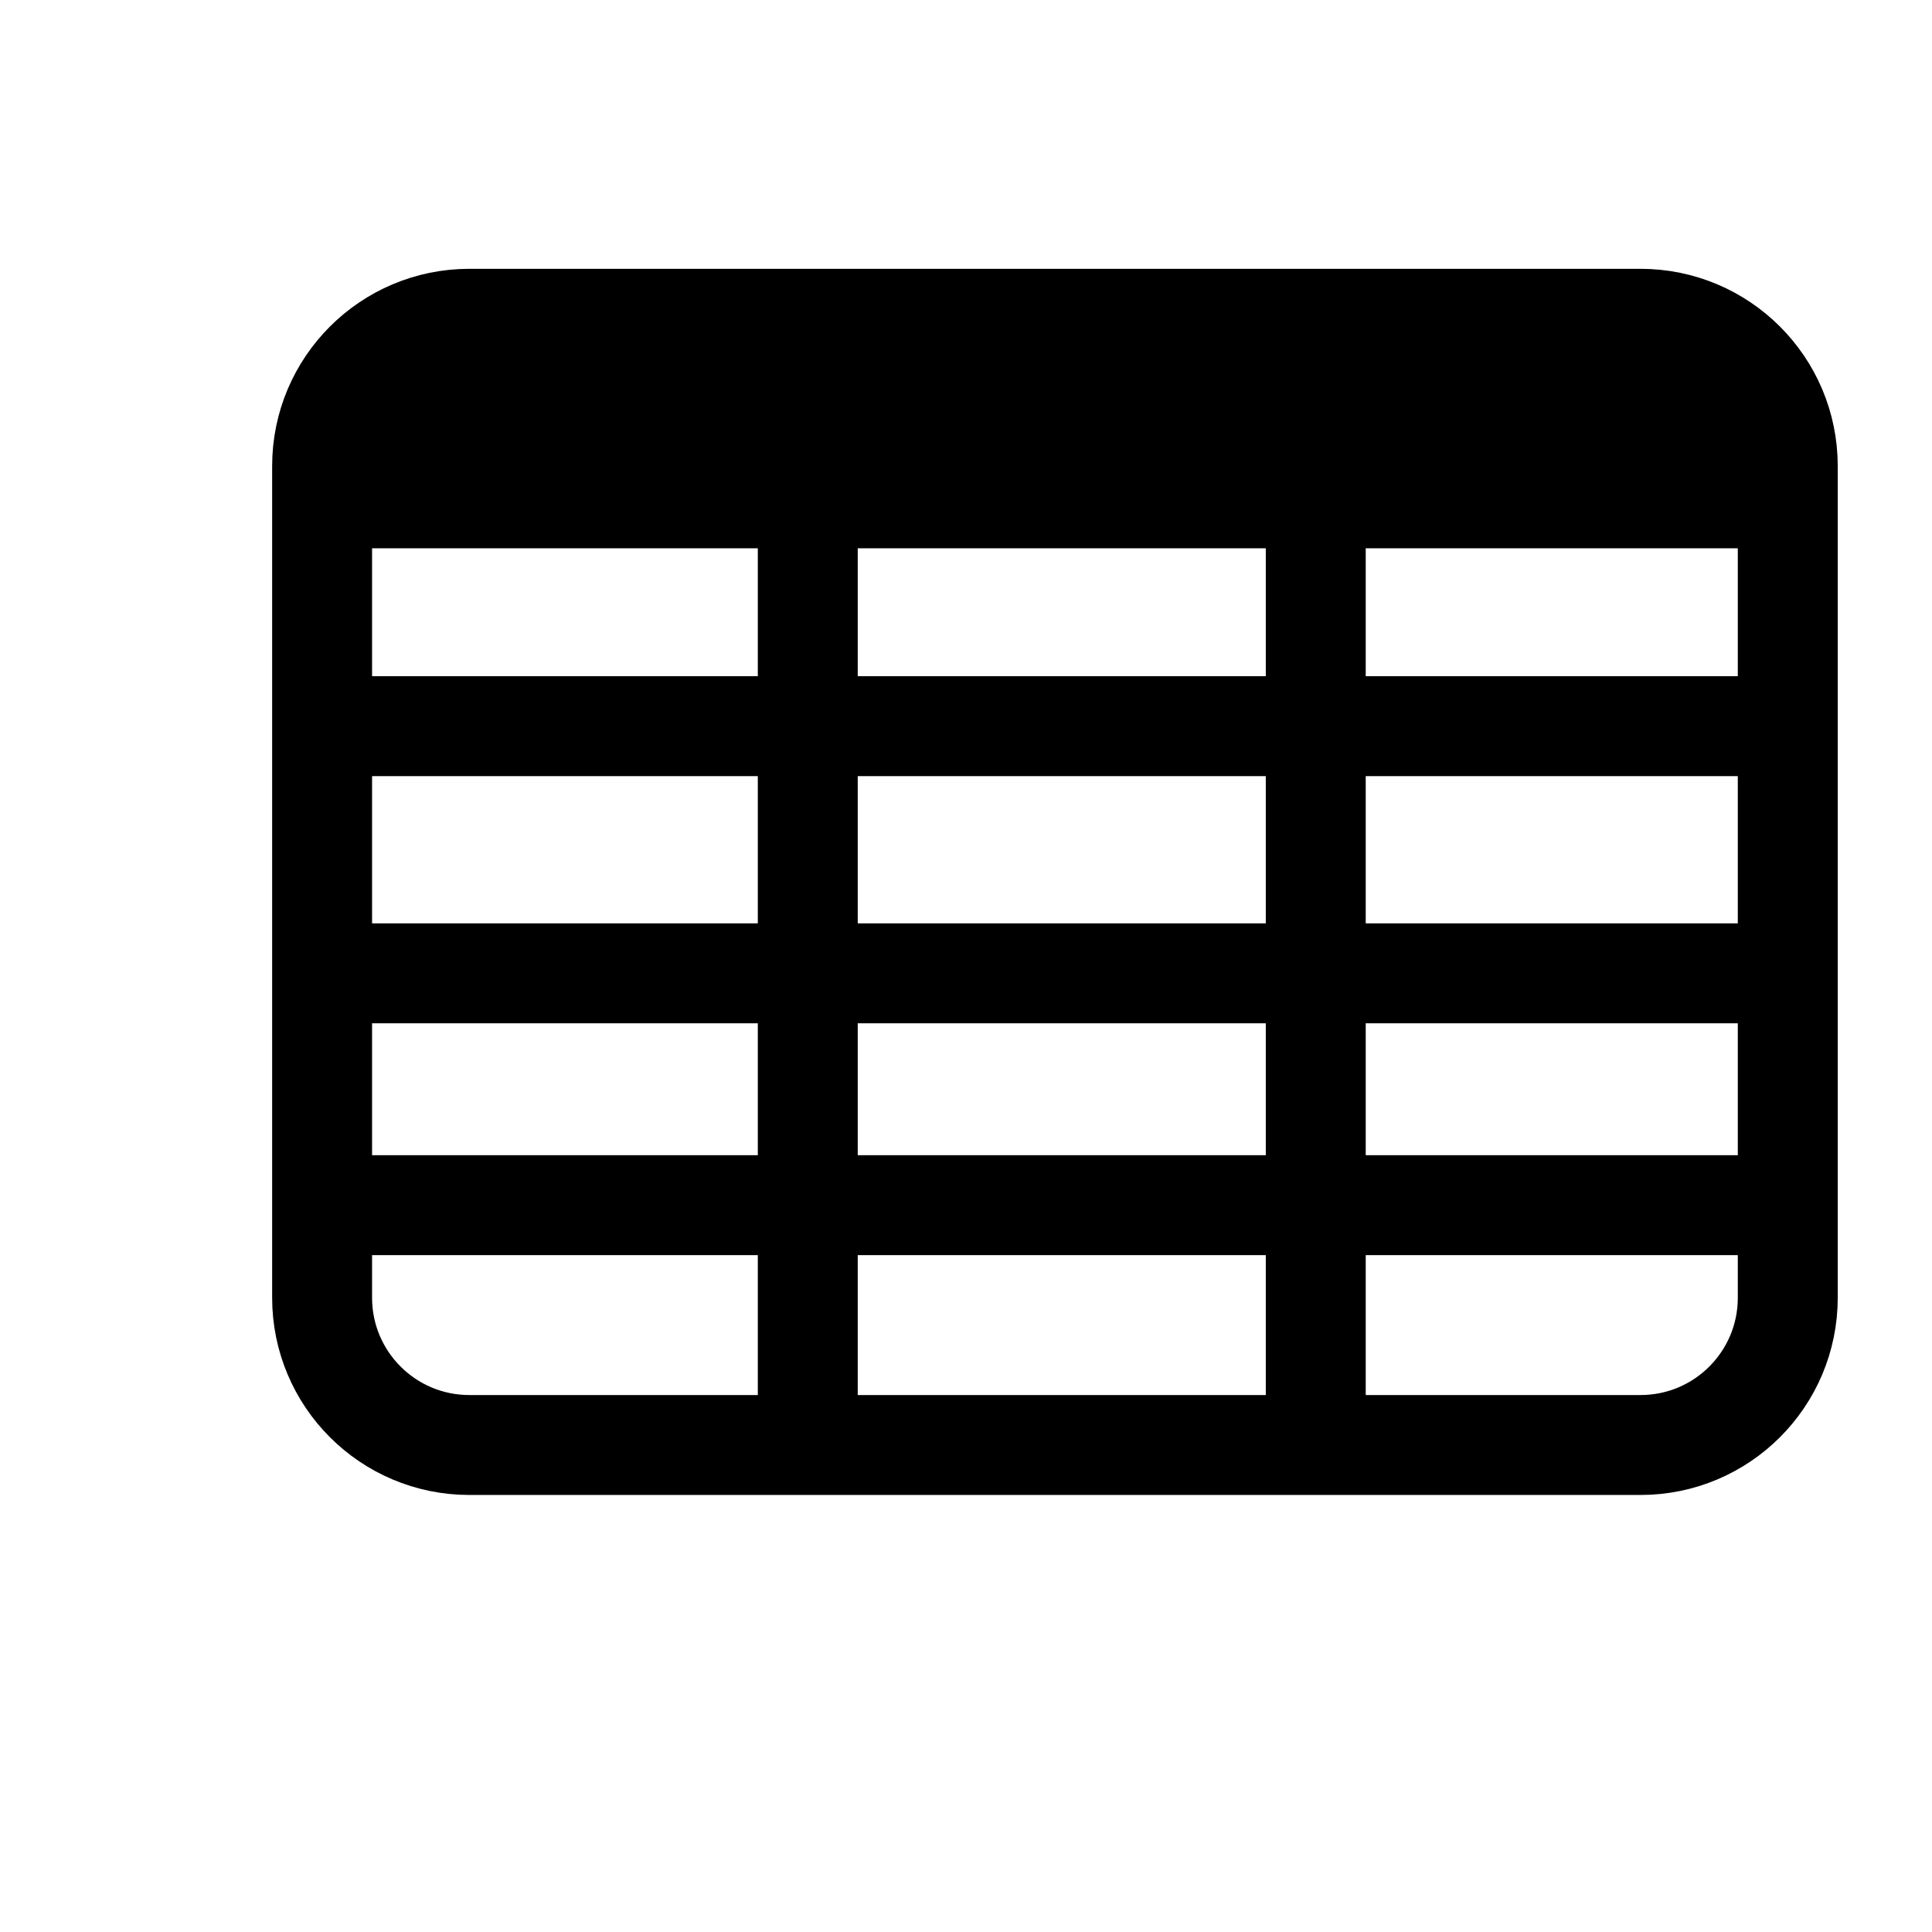
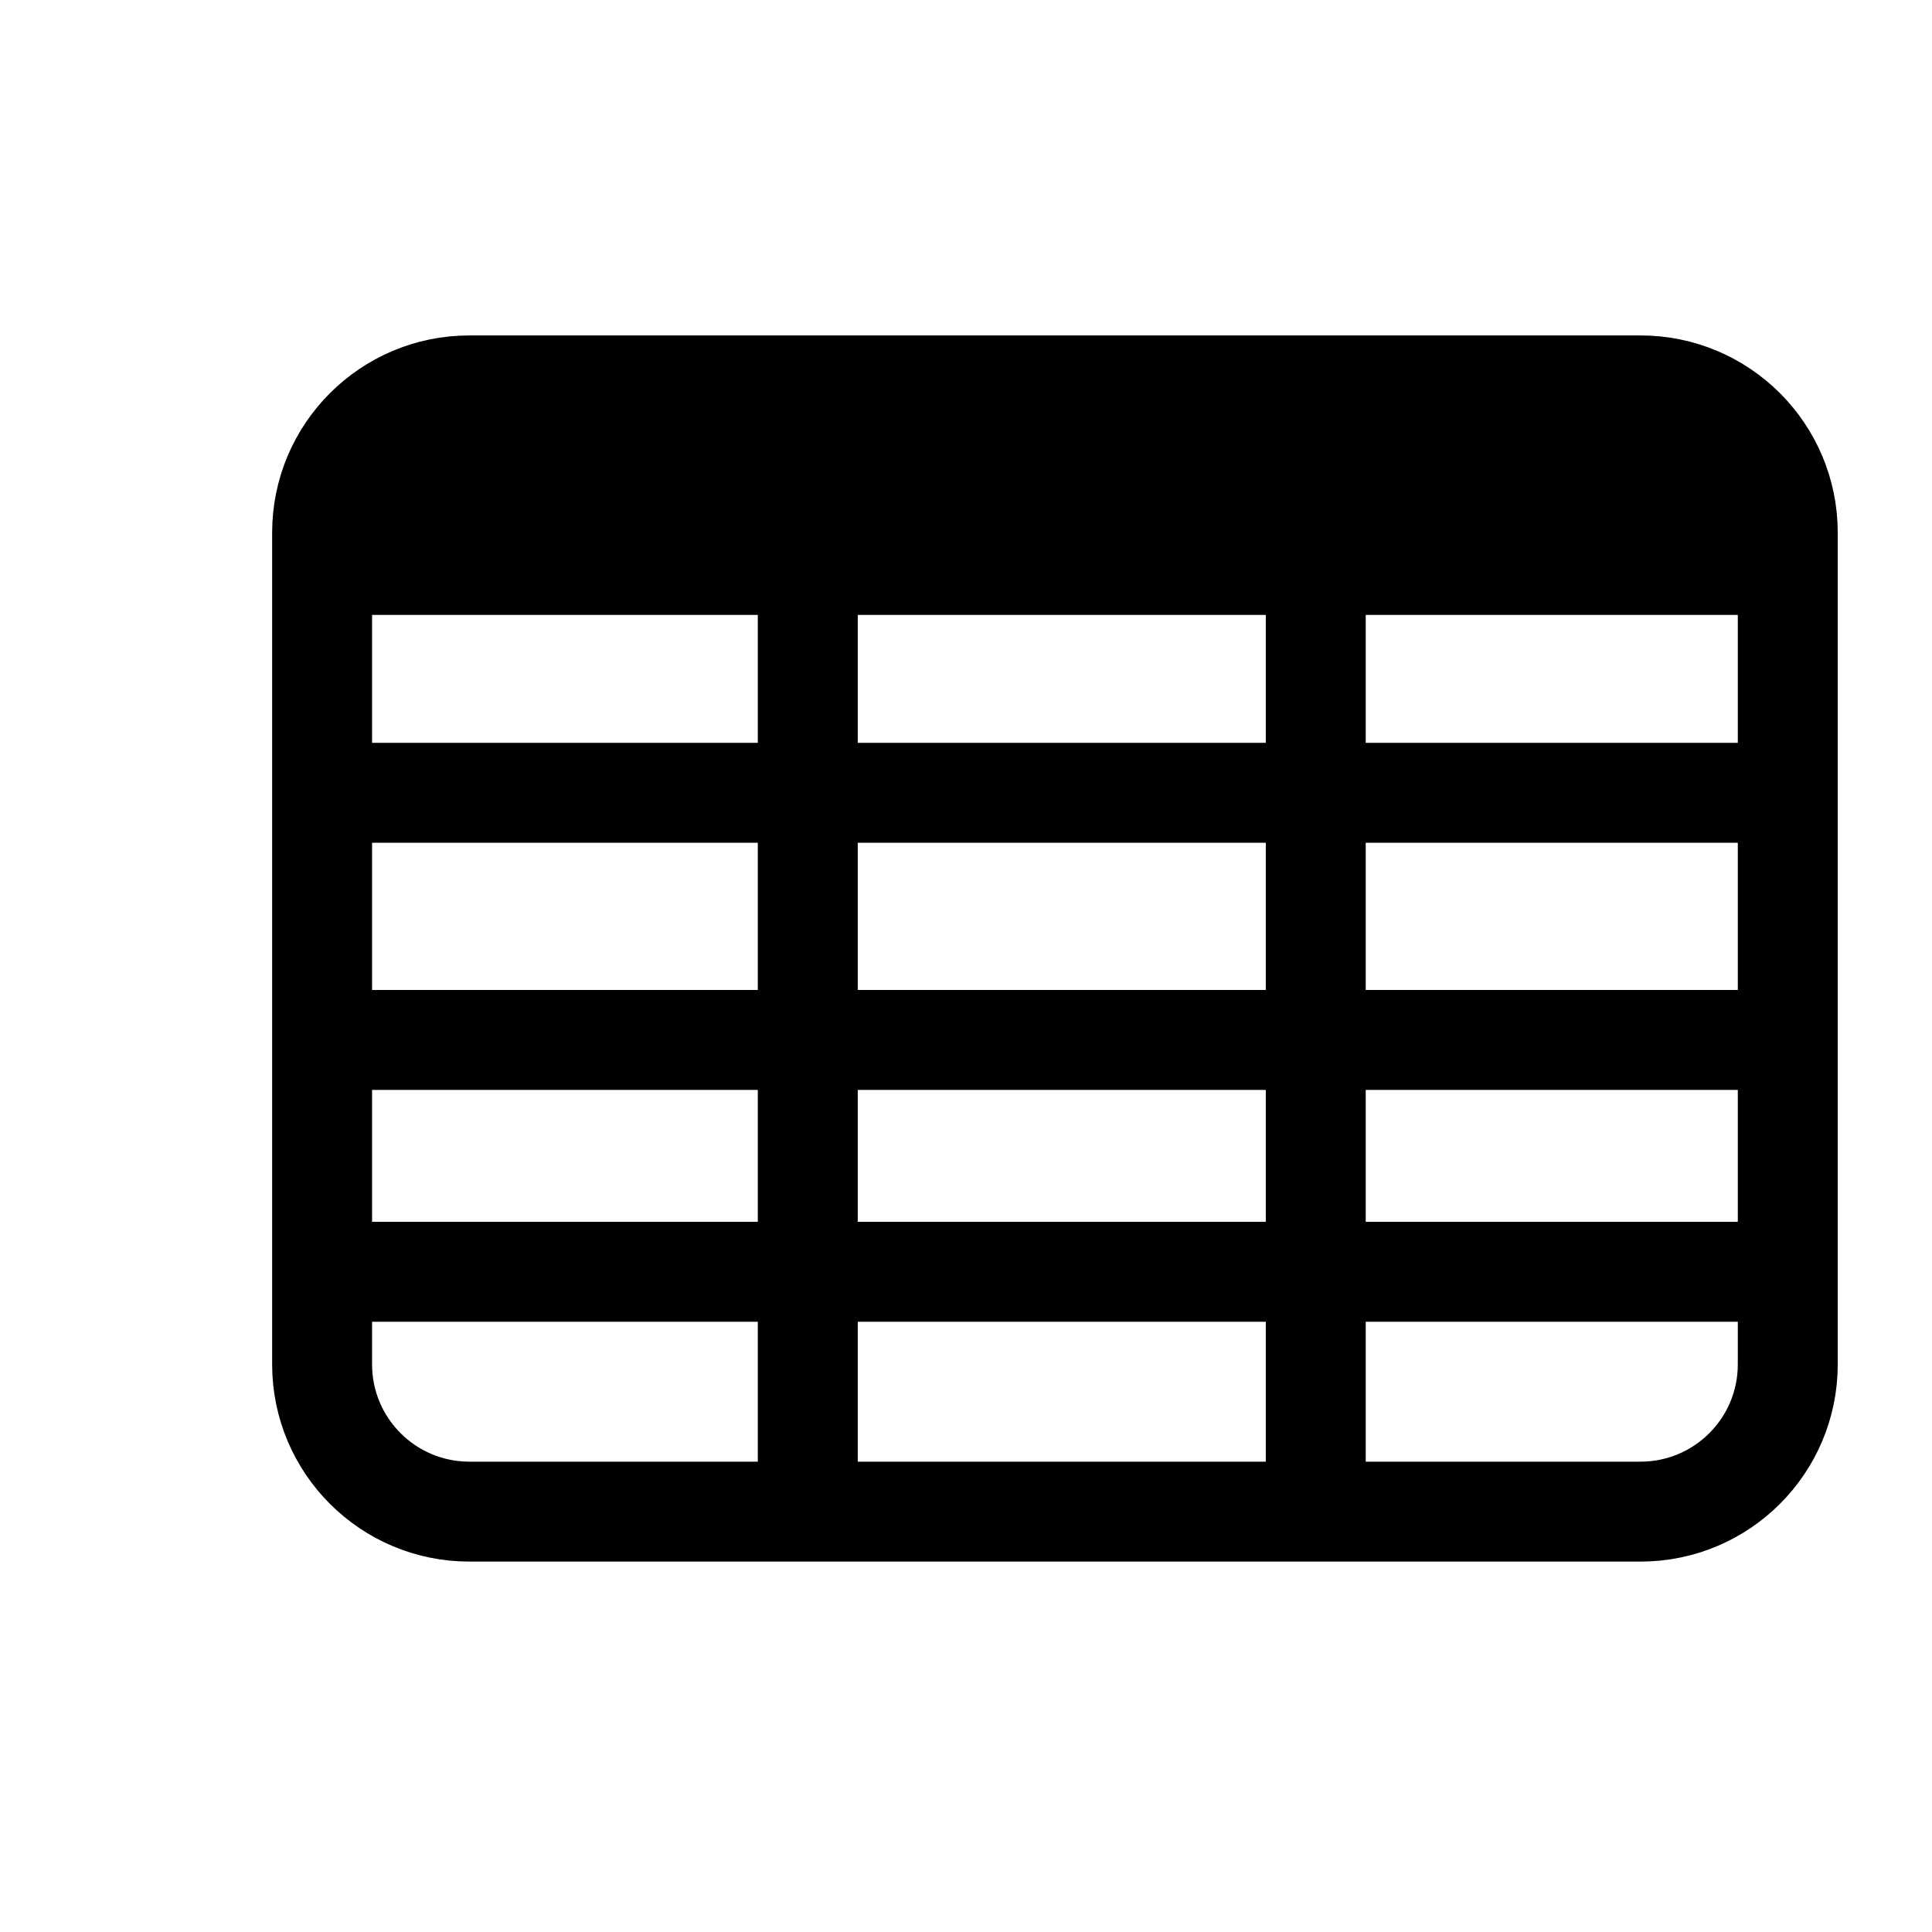
- <svg xmlns="http://www.w3.org/2000/svg" viewBox="0 4 58 58">
+ <svg xmlns="http://www.w3.org/2000/svg" viewBox="0 2 58 58">
  <style>.ias-icon-table {fill:none;stroke:currentColor;stroke-width:3;stroke-miterlimit:10;} .header-line{stroke-width:7px;} </style>
  <rect class="ias-icon-table" x="9.67" y="13.57" width="44" height="33.81" rx="4.42" ry="4.42" />
  <line class="ias-icon-table" x1="9.67" y1="25.8" x2="53.67" y2="25.8" />
  <line class="ias-icon-table" x1="9.67" y1="40.18" x2="53.67" y2="40.18" />
  <line class="ias-icon-table" x1="9.67" y1="33.22" x2="53.67" y2="33.22" />
  <line class="ias-icon-table header-line" x1="10.5" y1="16.96" x2="52.84" y2="16.96" />
  <line class="ias-icon-table" x1="24.25" y1="13.57" x2="24.25" y2="47.38" />
  <line class="ias-icon-table" x1="39.5" y1="13.57" x2="39.5" y2="47.38" />
</svg>
